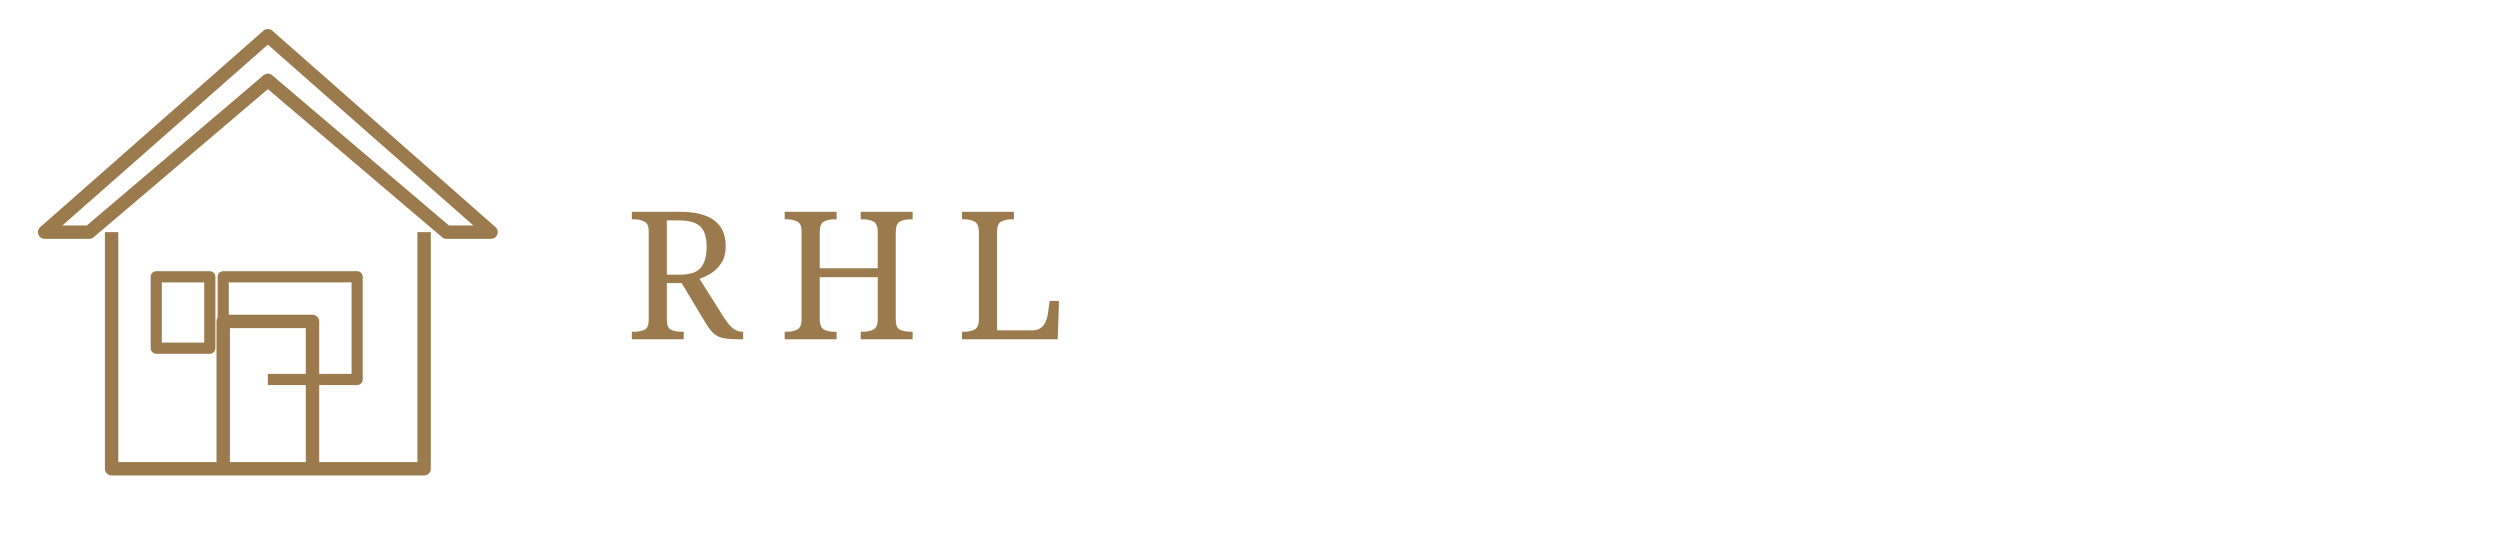
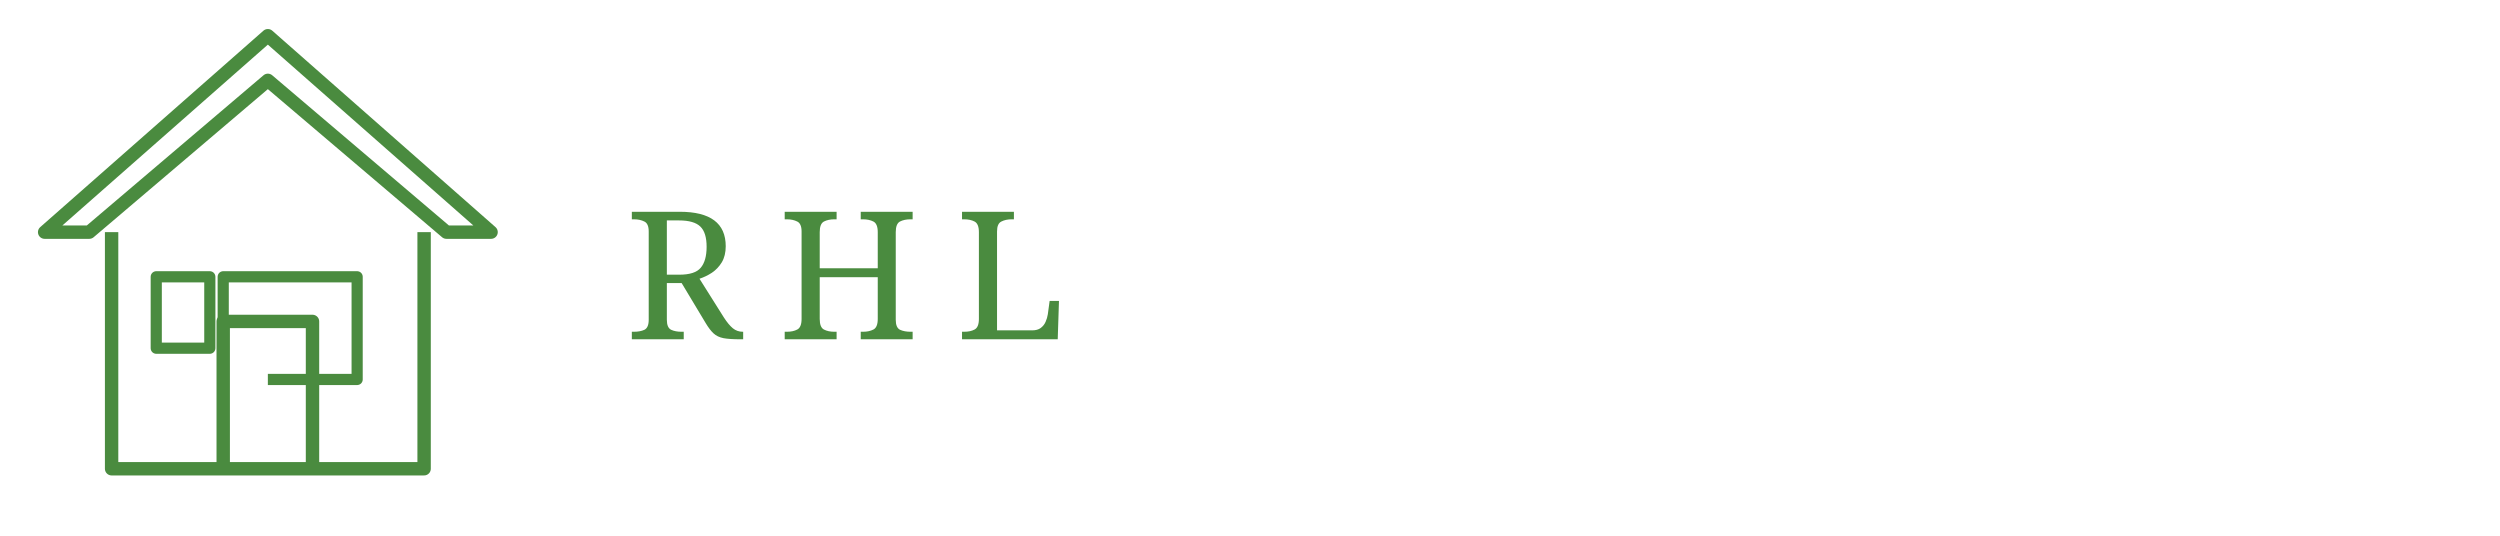
<svg xmlns="http://www.w3.org/2000/svg" viewBox="0 0 280 60" fill="none">
  <g transform="translate(0, 0) scale(0.5)">
-     <path d="M60 8 L110 52 L100 52 L60 18 L20 52 L10 52 Z" stroke="#9B7B4E" stroke-width="3" fill="none" stroke-linejoin="round" />
-     <path d="M25 52 L25 105 L95 105 L95 52" stroke="#9B7B4E" stroke-width="3" fill="none" stroke-linejoin="round" />
-     <path d="M50 105 L50 72 L70 72 L70 105" stroke="#9B7B4E" stroke-width="3" fill="none" stroke-linejoin="round" />
-     <path d="M50 72 L50 62 L80 62 L80 85 L60 85" stroke="#9B7B4E" stroke-width="2.5" fill="none" stroke-linejoin="round" />
-     <path d="M35 62 L35 78 L47 78 L47 62 Z" stroke="#9B7B4E" stroke-width="2.5" fill="none" stroke-linejoin="round" />
+     <path d="M60 8 L110 52 L100 52 L60 18 L20 52 L10 52 Z" stroke="#4A8B3F" stroke-width="3" fill="none" stroke-linejoin="round" />
+     <path d="M25 52 L25 105 L95 105 L95 52" stroke="#4A8B3F" stroke-width="3" fill="none" stroke-linejoin="round" />
+     <path d="M50 105 L50 72 L70 72 L70 105" stroke="#4A8B3F" stroke-width="3" fill="none" stroke-linejoin="round" />
+     <path d="M50 72 L50 62 L80 62 L80 85 L60 85" stroke="#4A8B3F" stroke-width="2.5" fill="none" stroke-linejoin="round" />
+     <path d="M35 62 L35 78 L47 78 L47 62 Z" stroke="#4A8B3F" stroke-width="2.5" fill="none" stroke-linejoin="round" />
  </g>
-   <text x="70" y="38" font-family="serif" font-size="20" font-weight="400" letter-spacing="4" fill="#9B7B4E">RHL</text>
+   <text x="70" y="38" font-family="serif" font-size="20" font-weight="400" letter-spacing="4" fill="#4A8B3F">RHL</text>
</svg>
